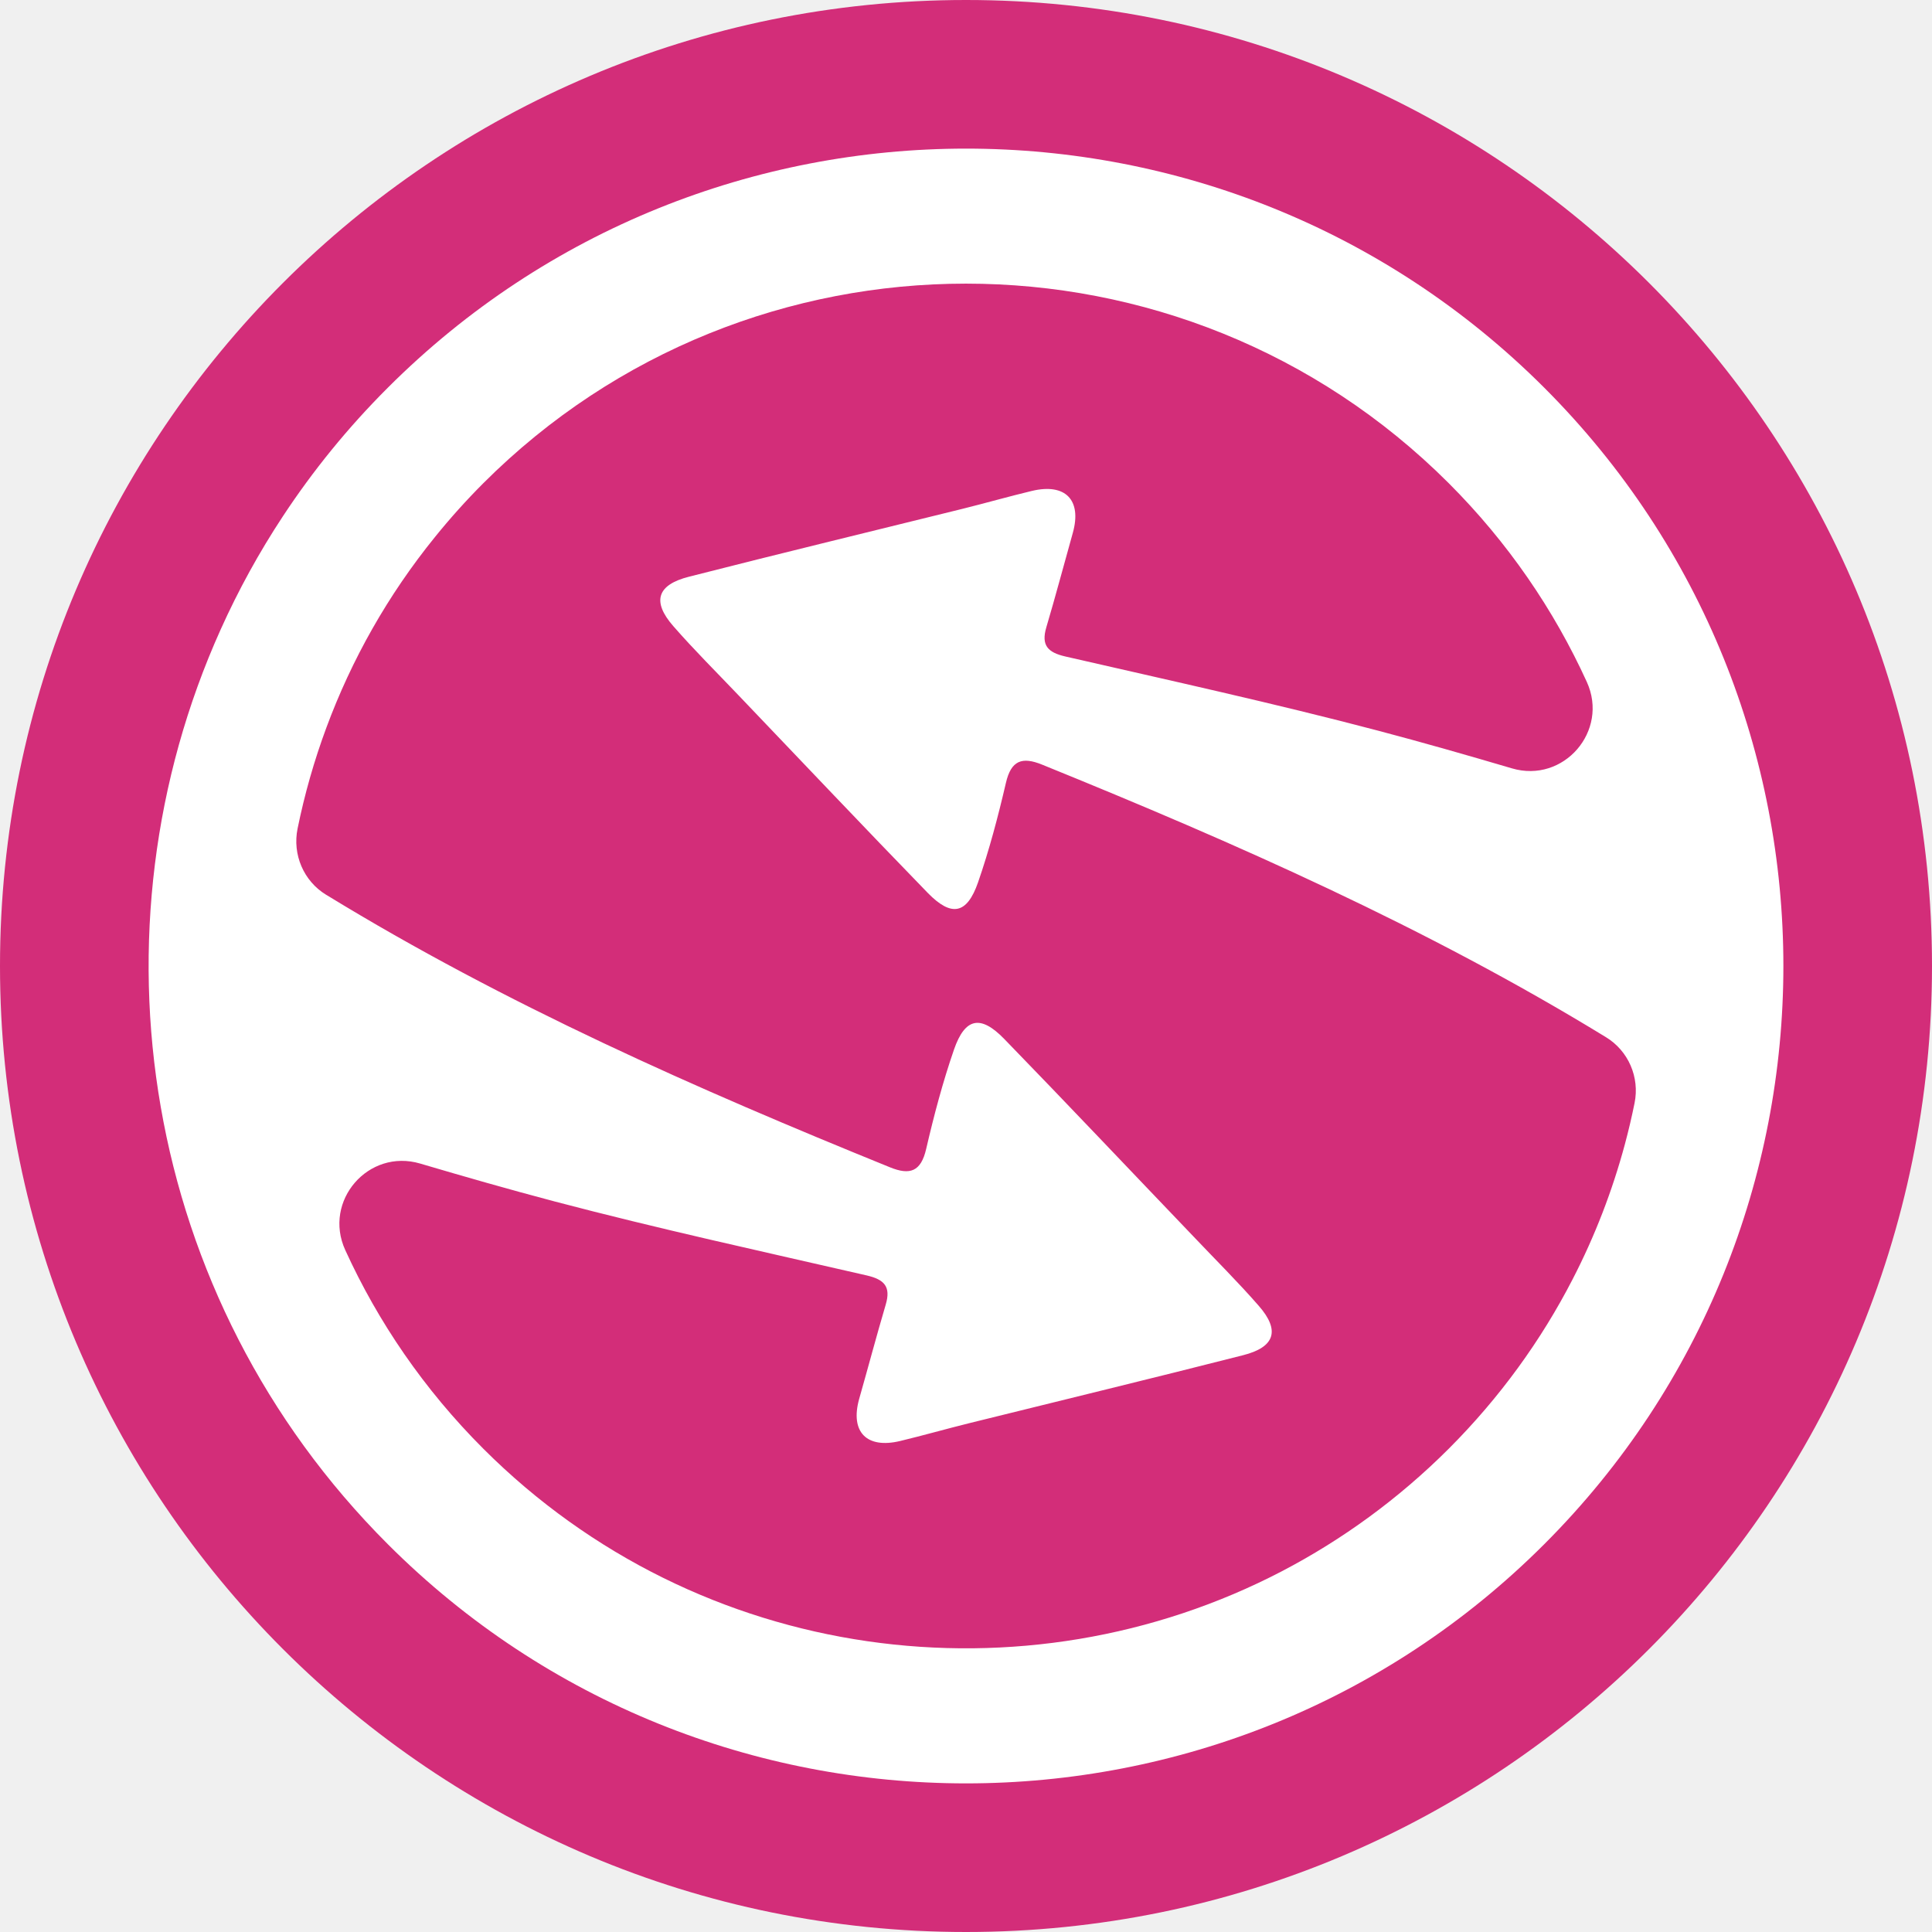
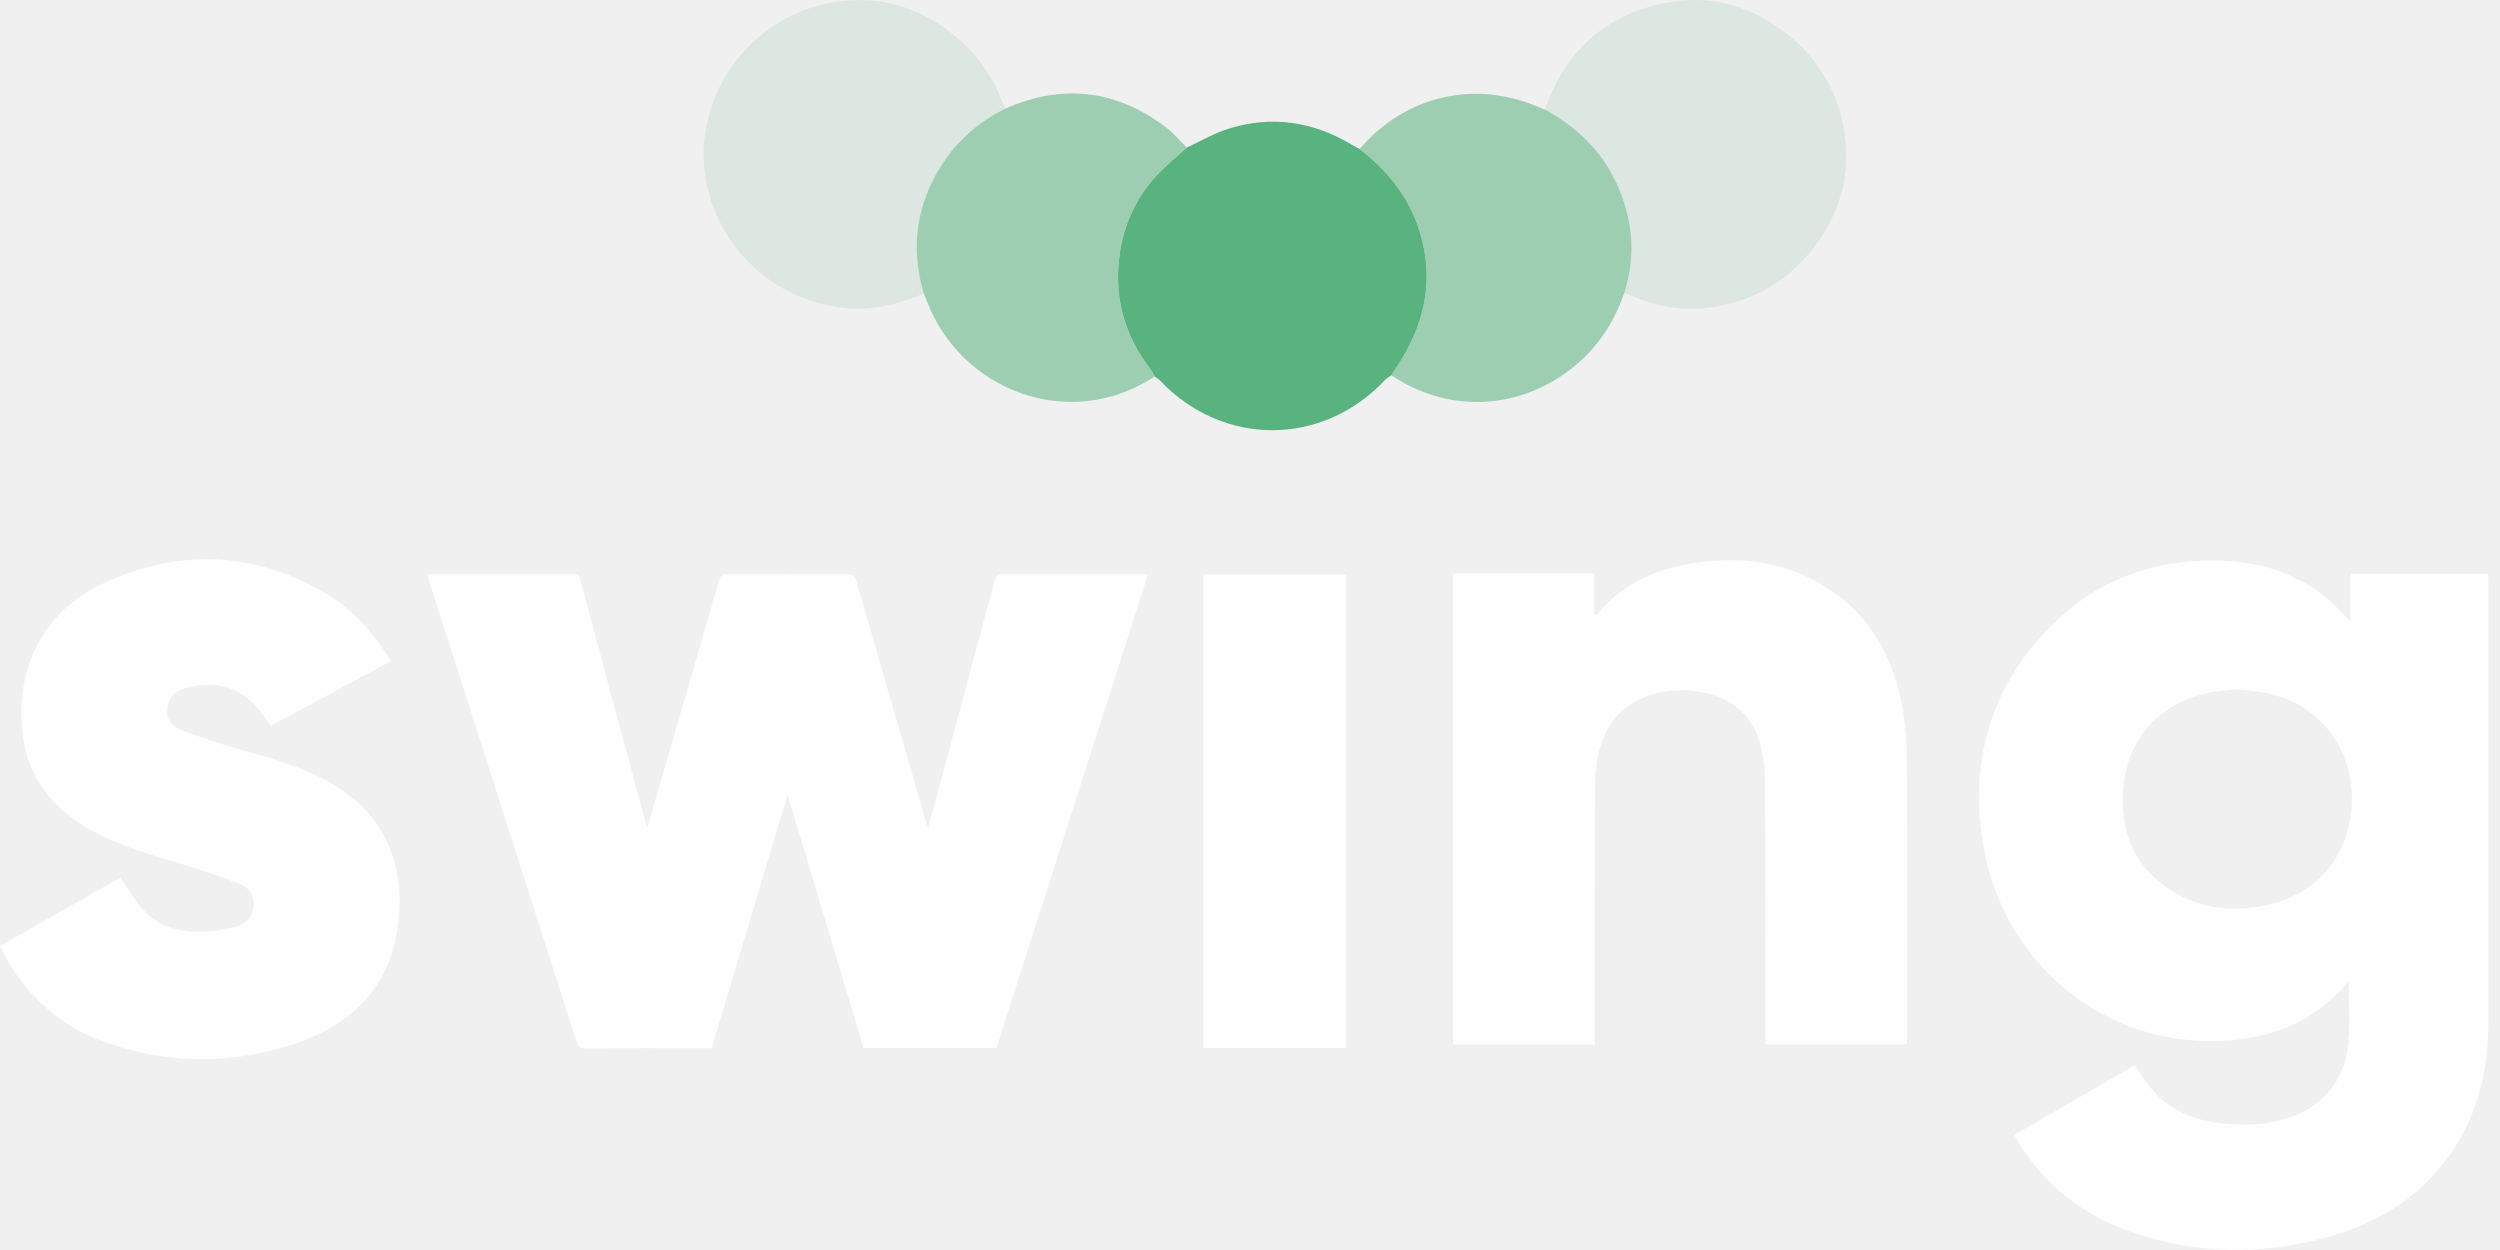
- <svg xmlns="http://www.w3.org/2000/svg" width="660px" height="660px" viewBox="0 0 660 660" version="1.1">
-   <g id="Artboards" stroke="none" stroke-width="1" fill="none" fill-rule="evenodd">
-     <g id="Group-4-Copy">
-       <path d="M0,330 C0,512.257 147.752,660 330,660 C512.257,660 660,512.257 660,330 C660,147.743 512.257,0 330,0 C147.752,0 0,147.743 0,330" id="Fill-15" fill="#D32D79" />
-       <path d="M542.076,232.944 C549.728,249.73 534.163,267.713 516.476,262.478 C501.284,257.998 486.057,253.639 470.744,249.6 C435.411,240.284 399.637,232.459 363.958,224.269 C357.935,222.891 355.621,220.464 357.441,214.294 C360.621,203.583 363.473,192.767 366.497,182.013 C369.617,170.824 363.993,164.966 352.51,167.705 C344.58,169.602 336.728,171.856 328.799,173.823 C297.618,181.545 266.436,189.075 235.368,197.014 C224.405,199.778 222.68,205.524 230.003,213.887 C237.153,222.076 244.892,229.755 252.388,237.624 C273.907,260.13 295.278,282.74 316.969,305.064 C325.055,313.34 330.324,312.3 334.103,301.459 C337.942,290.383 340.966,278.935 343.627,267.479 C345.412,259.722 349.165,258.423 356.028,261.222 C422.195,288.07 487.418,316.867 548.454,354.219 C548.506,354.245 548.55,354.271 548.593,354.305 C556.28,358.968 560.18,367.998 558.394,376.812 C557.432,381.561 556.323,386.292 555.058,390.99 C550.794,406.805 544.849,422.266 537.205,437.059 C526.477,457.884 512.368,477.444 494.923,494.897 C477.755,512.057 458.516,525.983 438.037,536.695 C350.118,582.582 238.86,568.647 165.101,494.897 C144.883,474.679 129.162,451.636 117.94,427.032 C110.279,410.255 125.843,392.263 143.54,397.489 C158.732,401.978 173.958,406.337 189.28,410.385 C224.613,419.701 260.379,427.509 296.058,435.699 C302.089,437.094 304.395,439.512 302.583,445.656 C299.411,456.385 296.552,467.2 293.492,477.938 C290.381,489.152 296.032,495.01 307.48,492.272 C315.418,490.365 323.287,488.112 331.217,486.153 C362.372,478.423 393.553,470.892 424.648,462.962 C435.585,460.198 437.344,454.461 430.012,446.089 C422.863,437.891 415.132,430.23 407.636,422.327 C386.109,399.855 364.712,377.202 343.046,354.903 C334.978,346.601 329.691,347.667 325.913,358.509 C322.082,369.593 319.049,381.041 316.397,392.489 C314.603,400.254 310.86,401.554 303.996,398.754 C237.82,371.898 172.606,343.109 111.57,305.757 L111.44,305.688 C103.718,301 99.853,291.917 101.656,283.061 C104.039,271.37 107.315,259.835 111.509,248.534 C120.08,225.396 132.447,203.357 148.636,183.399 C153.74,177.081 159.217,170.972 165.101,165.079 C256.019,74.162 403.97,74.162 494.923,165.079 C515.141,185.297 530.853,208.34 542.076,232.944 M527.542,132.45 C418.625,23.542 241.399,23.542 132.482,132.45 C118.806,146.1 106.864,160.841 96.629,176.388 C88.466,188.763 81.394,201.685 75.423,214.953 C29.067,317.786 48.081,443.143 132.482,527.517 C241.399,636.469 418.625,636.469 527.542,527.517 C636.46,418.6 636.46,241.376 527.542,132.45" id="Fill-16" fill="#FFFFFF" />
-     </g>
-   </g>
+ <svg xmlns="http://www.w3.org/2000/svg" width="200" height="100" viewBox="0 0 200 100" fill="none">
+   <path fill-rule="evenodd" clip-rule="evenodd" d="M188.014 45.911V49.684C187.814 49.486 187.626 49.292 187.443 49.103C187.026 48.673 186.635 48.27 186.204 47.915C183.614 45.746 180.571 44.878 177.237 44.841C172.142 44.785 167.686 46.441 164.101 50.051C159.137 55.049 157.462 61.144 158.734 68.014C160.324 76.609 167.589 83.22 176.714 83.285C181.123 83.317 184.93 81.999 187.858 78.567C187.885 78.535 187.945 78.535 187.894 78.552C187.894 79.057 187.906 79.564 187.919 80.07C187.946 81.201 187.973 82.333 187.865 83.453C187.629 85.934 186.421 87.875 184.112 89.003C182.001 90.037 179.757 90.095 177.478 89.828C175.33 89.577 173.479 88.731 172.074 87.05C171.751 86.664 171.467 86.244 171.178 85.818C171.045 85.621 170.911 85.423 170.772 85.226C168.198 86.714 165.62 88.204 163.031 89.702C162.399 90.068 161.765 90.434 161.132 90.801C163.16 94.359 166.064 96.861 169.829 98.304C175.233 100.373 180.751 100.502 186.299 98.946C190.453 97.778 193.914 95.56 196.322 91.893C198.35 88.801 199.07 85.343 199.072 81.704C199.077 69.962 199.075 58.223 199.072 46.48C199.072 46.342 199.063 46.202 199.055 46.066C199.052 46.014 199.048 45.962 199.046 45.911H188.014ZM178.347 55.205C178.518 55.192 178.677 55.18 178.818 55.166C182.014 55.273 184.645 56.182 186.503 58.692C189.631 62.926 188.539 70.891 181.277 72.419C178.509 73 175.831 72.689 173.445 71.071C170.614 69.153 169.588 66.343 169.858 63.038C170.191 58.943 172.942 56.102 177.02 55.355C177.478 55.27 177.945 55.235 178.347 55.205Z" fill="#FEFEFE" />
+   <path d="M74.272 66.132C74.561 65.069 74.838 64.069 75.106 63.07C76.601 57.512 78.102 51.955 79.586 46.393C79.671 46.072 79.758 45.916 80.128 45.916C83.937 45.928 87.743 45.923 91.552 45.926C91.629 45.926 91.707 45.945 91.836 45.962C87.789 58.607 83.752 71.225 79.717 83.84C76.156 83.84 72.635 83.84 69.081 83.84C67.07 77.135 65.064 70.434 63.008 63.583C60.961 70.417 58.954 77.11 56.933 83.857C56.617 83.857 56.296 83.857 55.975 83.857C52.956 83.857 49.938 83.84 46.92 83.874C46.409 83.879 46.239 83.704 46.096 83.256C42.168 70.957 38.228 58.66 34.293 46.364C34.256 46.249 34.239 46.13 34.2 45.967C34.361 45.953 34.509 45.928 34.657 45.928C38.364 45.926 42.071 45.936 45.777 45.916C46.21 45.914 46.341 46.055 46.451 46.463C48.17 52.921 49.914 59.37 51.653 65.82C51.672 65.888 51.699 65.957 51.782 66.195C52.176 64.853 52.524 63.673 52.867 62.491C54.416 57.16 55.97 51.829 57.505 46.493C57.633 46.043 57.826 45.911 58.293 45.916C61.41 45.941 64.531 45.941 67.651 45.916C68.152 45.911 68.383 46.035 68.529 46.544C70.387 53.023 72.272 59.492 74.152 65.964C74.162 65.993 74.191 66.017 74.272 66.132Z" fill="#FEFEFE" />
+   <path d="M127.583 83.565C123.777 83.565 120.036 83.565 116.247 83.565C116.247 71.025 116.247 58.468 116.247 45.887C120 45.887 123.74 45.887 127.542 45.887C127.542 46.986 127.542 48.091 127.542 49.239C127.658 49.202 127.724 49.202 127.748 49.17C129.59 46.928 132.022 45.707 134.816 45.172C138.163 44.532 141.456 44.673 144.591 46.157C148.657 48.086 151.029 51.389 152.014 55.688C152.371 57.25 152.527 58.887 152.539 60.489C152.592 68.041 152.563 75.593 152.563 83.147C152.563 83.269 152.553 83.388 152.544 83.553C148.784 83.553 145.033 83.553 141.225 83.553C141.225 83.329 141.225 83.113 141.225 82.896C141.225 76.052 141.249 69.209 141.2 62.367C141.193 61.256 141.023 60.096 140.66 59.05C139.97 57.053 138.45 55.883 136.385 55.423C134.785 55.068 133.201 55.149 131.674 55.725C129.273 56.635 128.125 58.539 127.746 60.969C127.62 61.783 127.59 62.62 127.588 63.447C127.576 69.907 127.581 76.364 127.581 82.823C127.583 83.062 127.583 83.3 127.583 83.565Z" fill="#FEFEFE" />
+   <path d="M31.277 52.897C28.035 54.64 24.846 56.355 21.672 58.062C21.213 57.471 20.819 56.858 20.318 56.345C18.761 54.75 16.859 54.47 14.79 55.063C13.994 55.292 13.469 55.83 13.374 56.695C13.279 57.559 13.792 58.13 14.486 58.395C15.981 58.972 17.514 59.473 19.055 59.913C21.67 60.66 24.299 61.35 26.666 62.756C30.861 65.249 32.318 69.133 31.89 73.601C31.386 78.864 28.2 81.994 23.419 83.548C18.19 85.248 12.917 85.139 7.756 83.12C4.375 81.797 1.552 79.059 0 75.68C3.249 73.834 6.501 71.986 9.624 70.211C10.29 71.142 10.842 72.137 11.606 72.93C12.91 74.279 14.653 74.61 16.458 74.532C17.273 74.498 18.102 74.348 18.888 74.124C19.695 73.893 20.221 73.319 20.301 72.421C20.379 71.524 19.843 70.979 19.128 70.697C17.672 70.126 16.188 69.615 14.687 69.165C12.066 68.377 9.422 67.662 7.031 66.266C4.229 64.631 2.33 62.328 1.861 59.054C1.099 53.743 3.264 48.898 8.503 46.556C14.296 43.963 20.104 44.112 25.705 47.259C28.062 48.587 29.854 50.518 31.277 52.897Z" fill="#FEFEFE" />
+   <path d="M111.307 30.022C111.135 30.149 110.938 30.253 110.794 30.407C105.784 35.735 97.834 35.755 92.804 30.445C92.685 30.319 92.524 30.229 92.381 30.122C92.269 29.932 92.174 29.73 92.043 29.558C89.939 26.812 89.083 23.73 89.579 20.301C89.924 17.903 90.912 15.782 92.561 14.007C93.295 13.217 94.147 12.533 94.944 11.801C96.078 11.283 97.172 10.634 98.354 10.274C101.764 9.233 105.023 9.719 108.082 11.543C108.306 11.677 108.54 11.796 108.768 11.923C110.845 13.543 112.502 15.469 113.399 17.998C114.637 21.483 114.282 24.818 112.538 28.033C112.168 28.716 111.721 29.361 111.307 30.022Z" fill="#59B37E" />
+   <path d="M107.679 83.833C103.86 83.833 100.081 83.833 96.277 83.833C96.277 71.208 96.277 58.605 96.277 45.962C100.069 45.962 103.86 45.962 107.679 45.962C107.679 58.578 107.679 71.181 107.679 83.833Z" fill="#FEFEFE" />
+   <path opacity="0.142" d="M123.592 8.764C125.222 4.07 128.471 1.134 133.337 0.215C137.085 -0.495 140.459 0.582 143.365 3.063C145.466 4.855 146.831 7.112 147.407 9.8C148.181 13.402 147.412 16.709 145.216 19.652C143.204 22.347 140.502 23.986 137.187 24.541C134.879 24.927 132.642 24.57 130.494 23.646C130.314 23.568 130.115 23.536 129.925 23.483C130.575 21.442 130.708 19.37 130.222 17.281C129.322 13.426 127.043 10.636 123.592 8.764Z" fill="#59B37E" />
+   <path opacity="0.142" d="M73.894 23.485C72.172 24.232 70.392 24.725 68.502 24.686C62.605 24.567 57.621 20.292 56.502 14.571C55.209 7.966 59.854 1.331 66.639 0.19C70.453 -0.449 73.836 0.626 76.747 3.17C78.348 4.568 79.5 6.273 80.23 8.27C80.284 8.416 80.391 8.54 80.471 8.674C78.355 9.705 76.63 11.193 75.356 13.171C73.286 16.376 72.832 19.827 73.894 23.485Z" fill="#59B37E" />
+   <path opacity="0.55" d="M123.592 8.764C127.043 10.636 129.322 13.426 130.222 17.281C130.711 19.372 130.575 21.442 129.925 23.483C129.074 25.954 127.649 28.016 125.562 29.607C121.308 32.851 115.756 33.012 111.307 30.023C111.718 29.361 112.168 28.717 112.538 28.033C114.282 24.818 114.637 21.483 113.399 17.998C112.502 15.469 110.843 13.543 108.768 11.923C112.47 7.574 118.164 6.312 123.368 8.688C123.439 8.72 123.517 8.737 123.592 8.764Z" fill="#59B37E" />
+   <path opacity="0.55" d="M73.894 23.485C72.832 19.827 73.289 16.378 75.354 13.17C76.628 11.193 78.353 9.705 80.468 8.673C85.021 6.677 89.294 7.183 93.256 10.167C93.877 10.634 94.382 11.254 94.942 11.801C94.144 12.533 93.293 13.217 92.558 14.007C90.909 15.783 89.924 17.906 89.577 20.301C89.081 23.731 89.937 26.812 92.04 29.558C92.174 29.731 92.267 29.935 92.378 30.122C85.534 34.614 76.832 31.238 74.13 24.035C74.062 23.847 73.975 23.667 73.894 23.485Z" fill="#59B37E" />
</svg>
